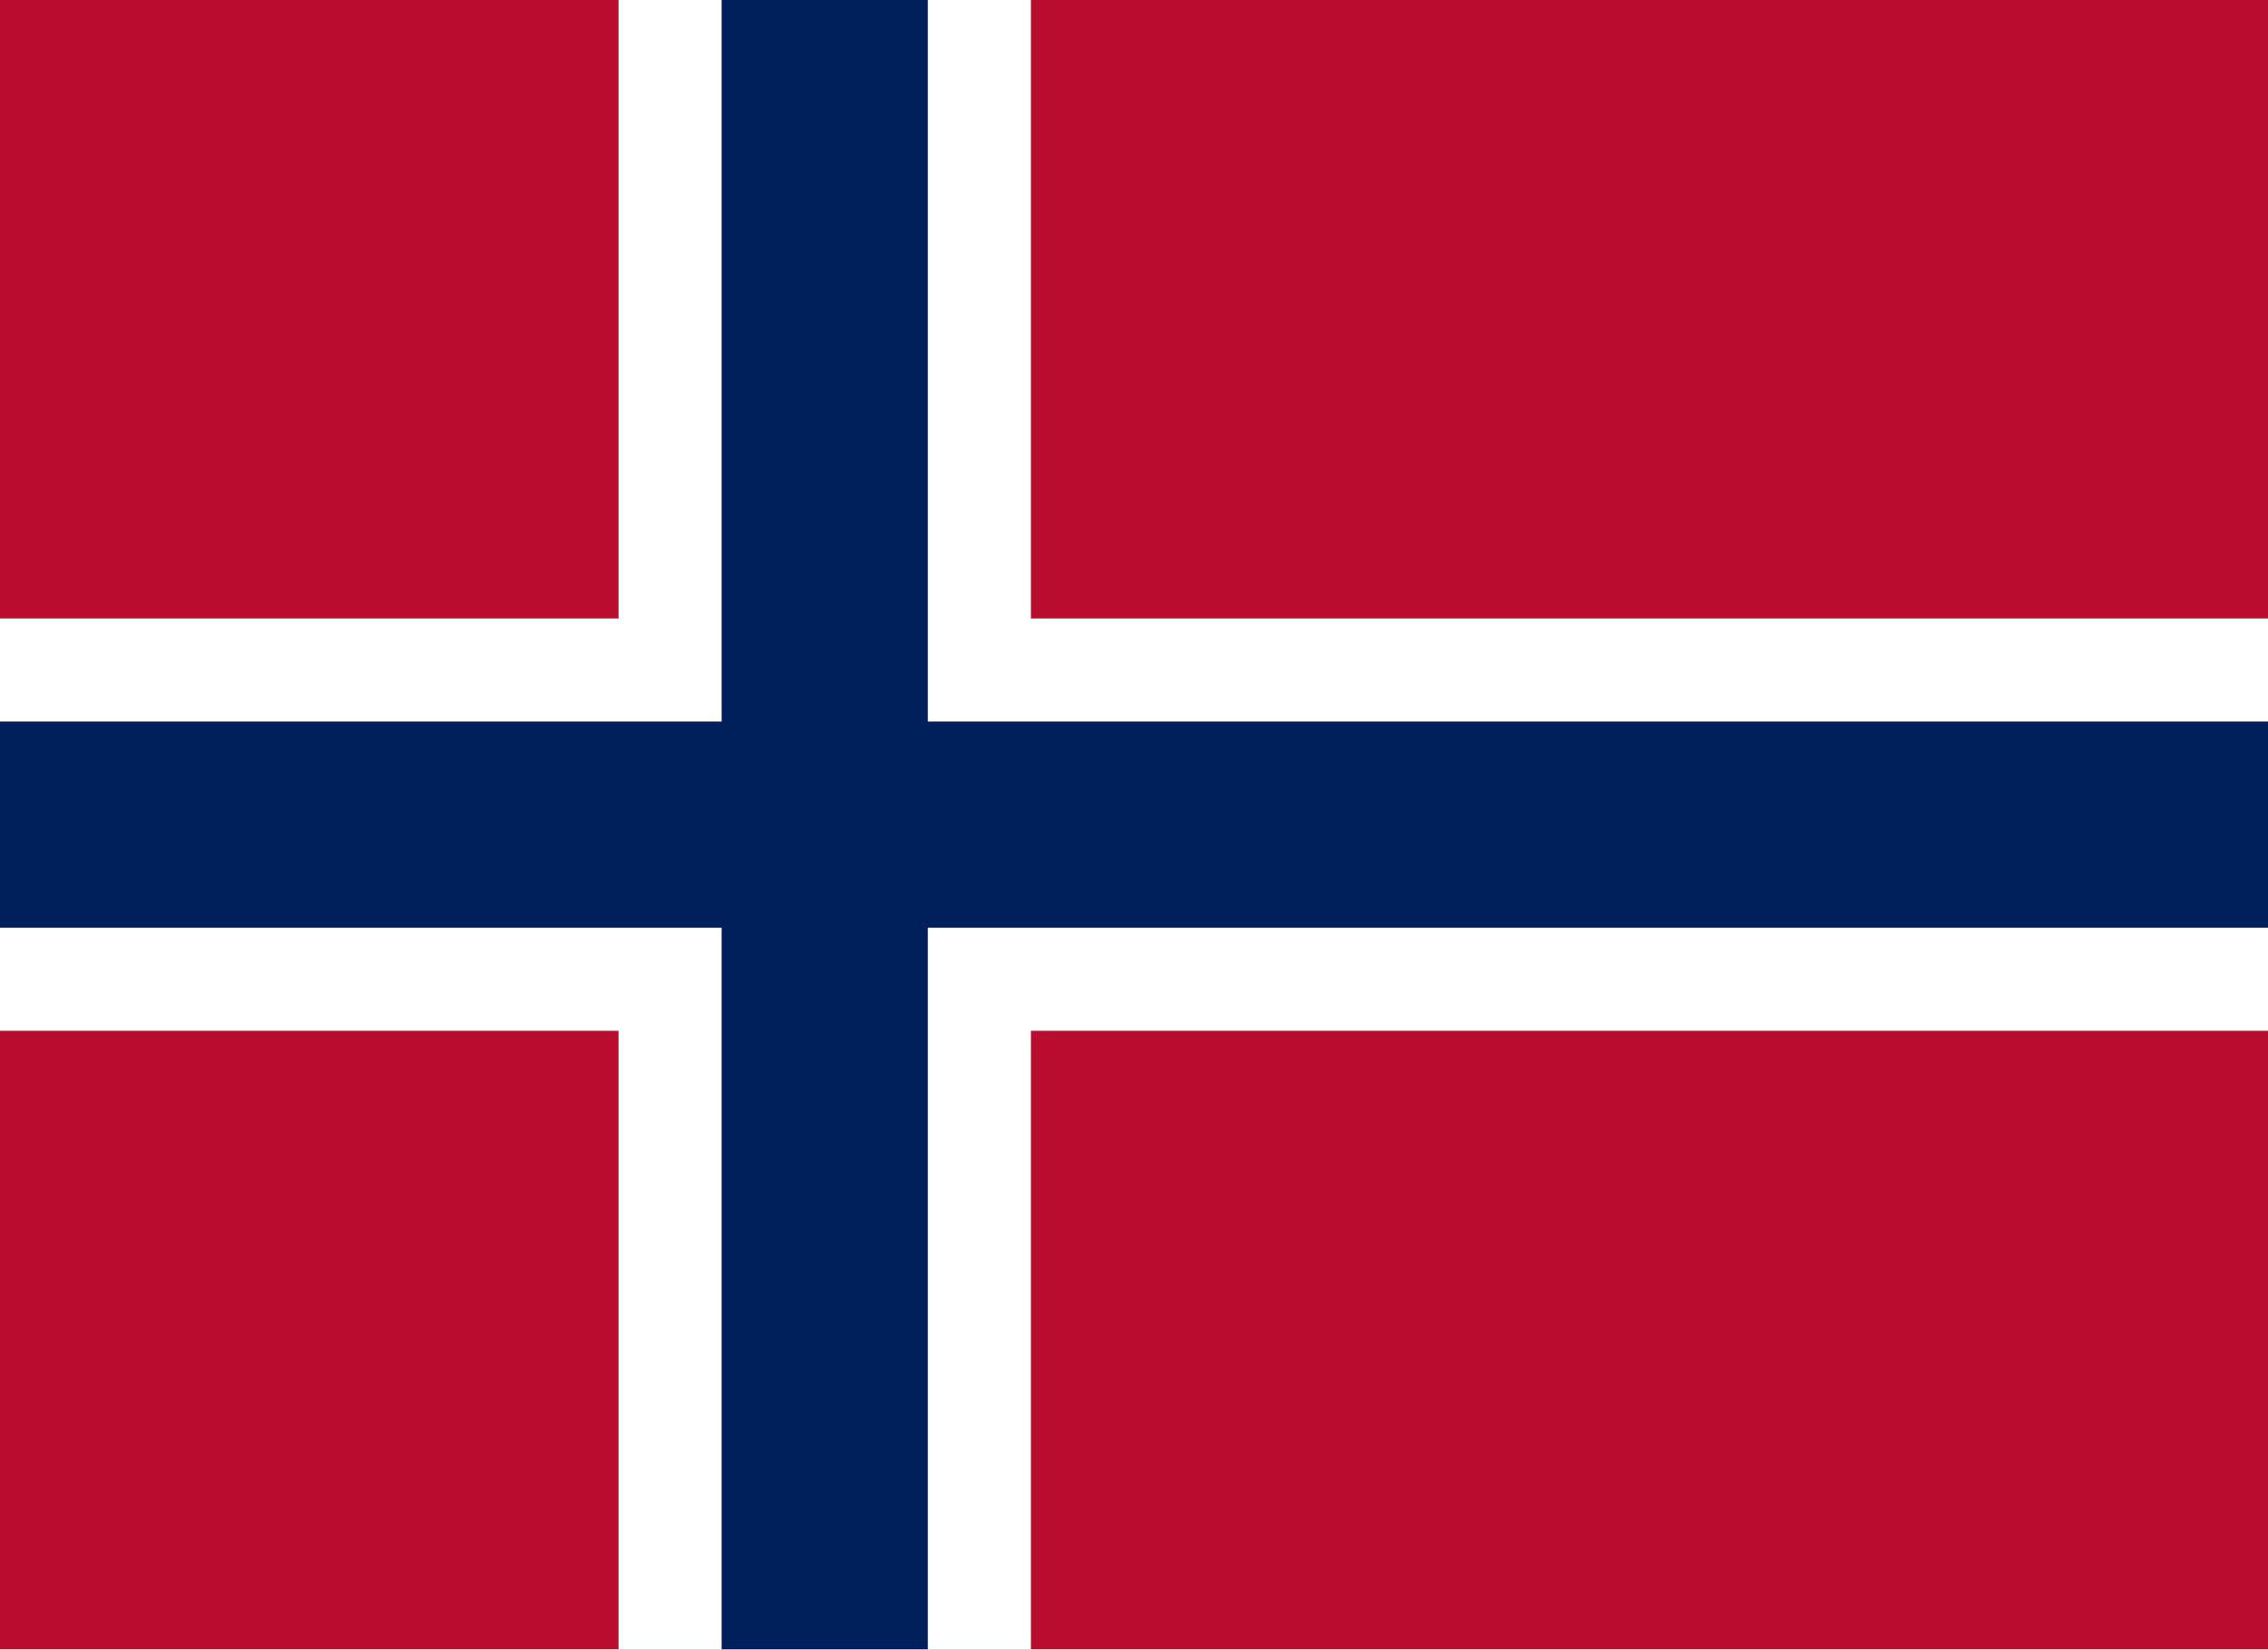
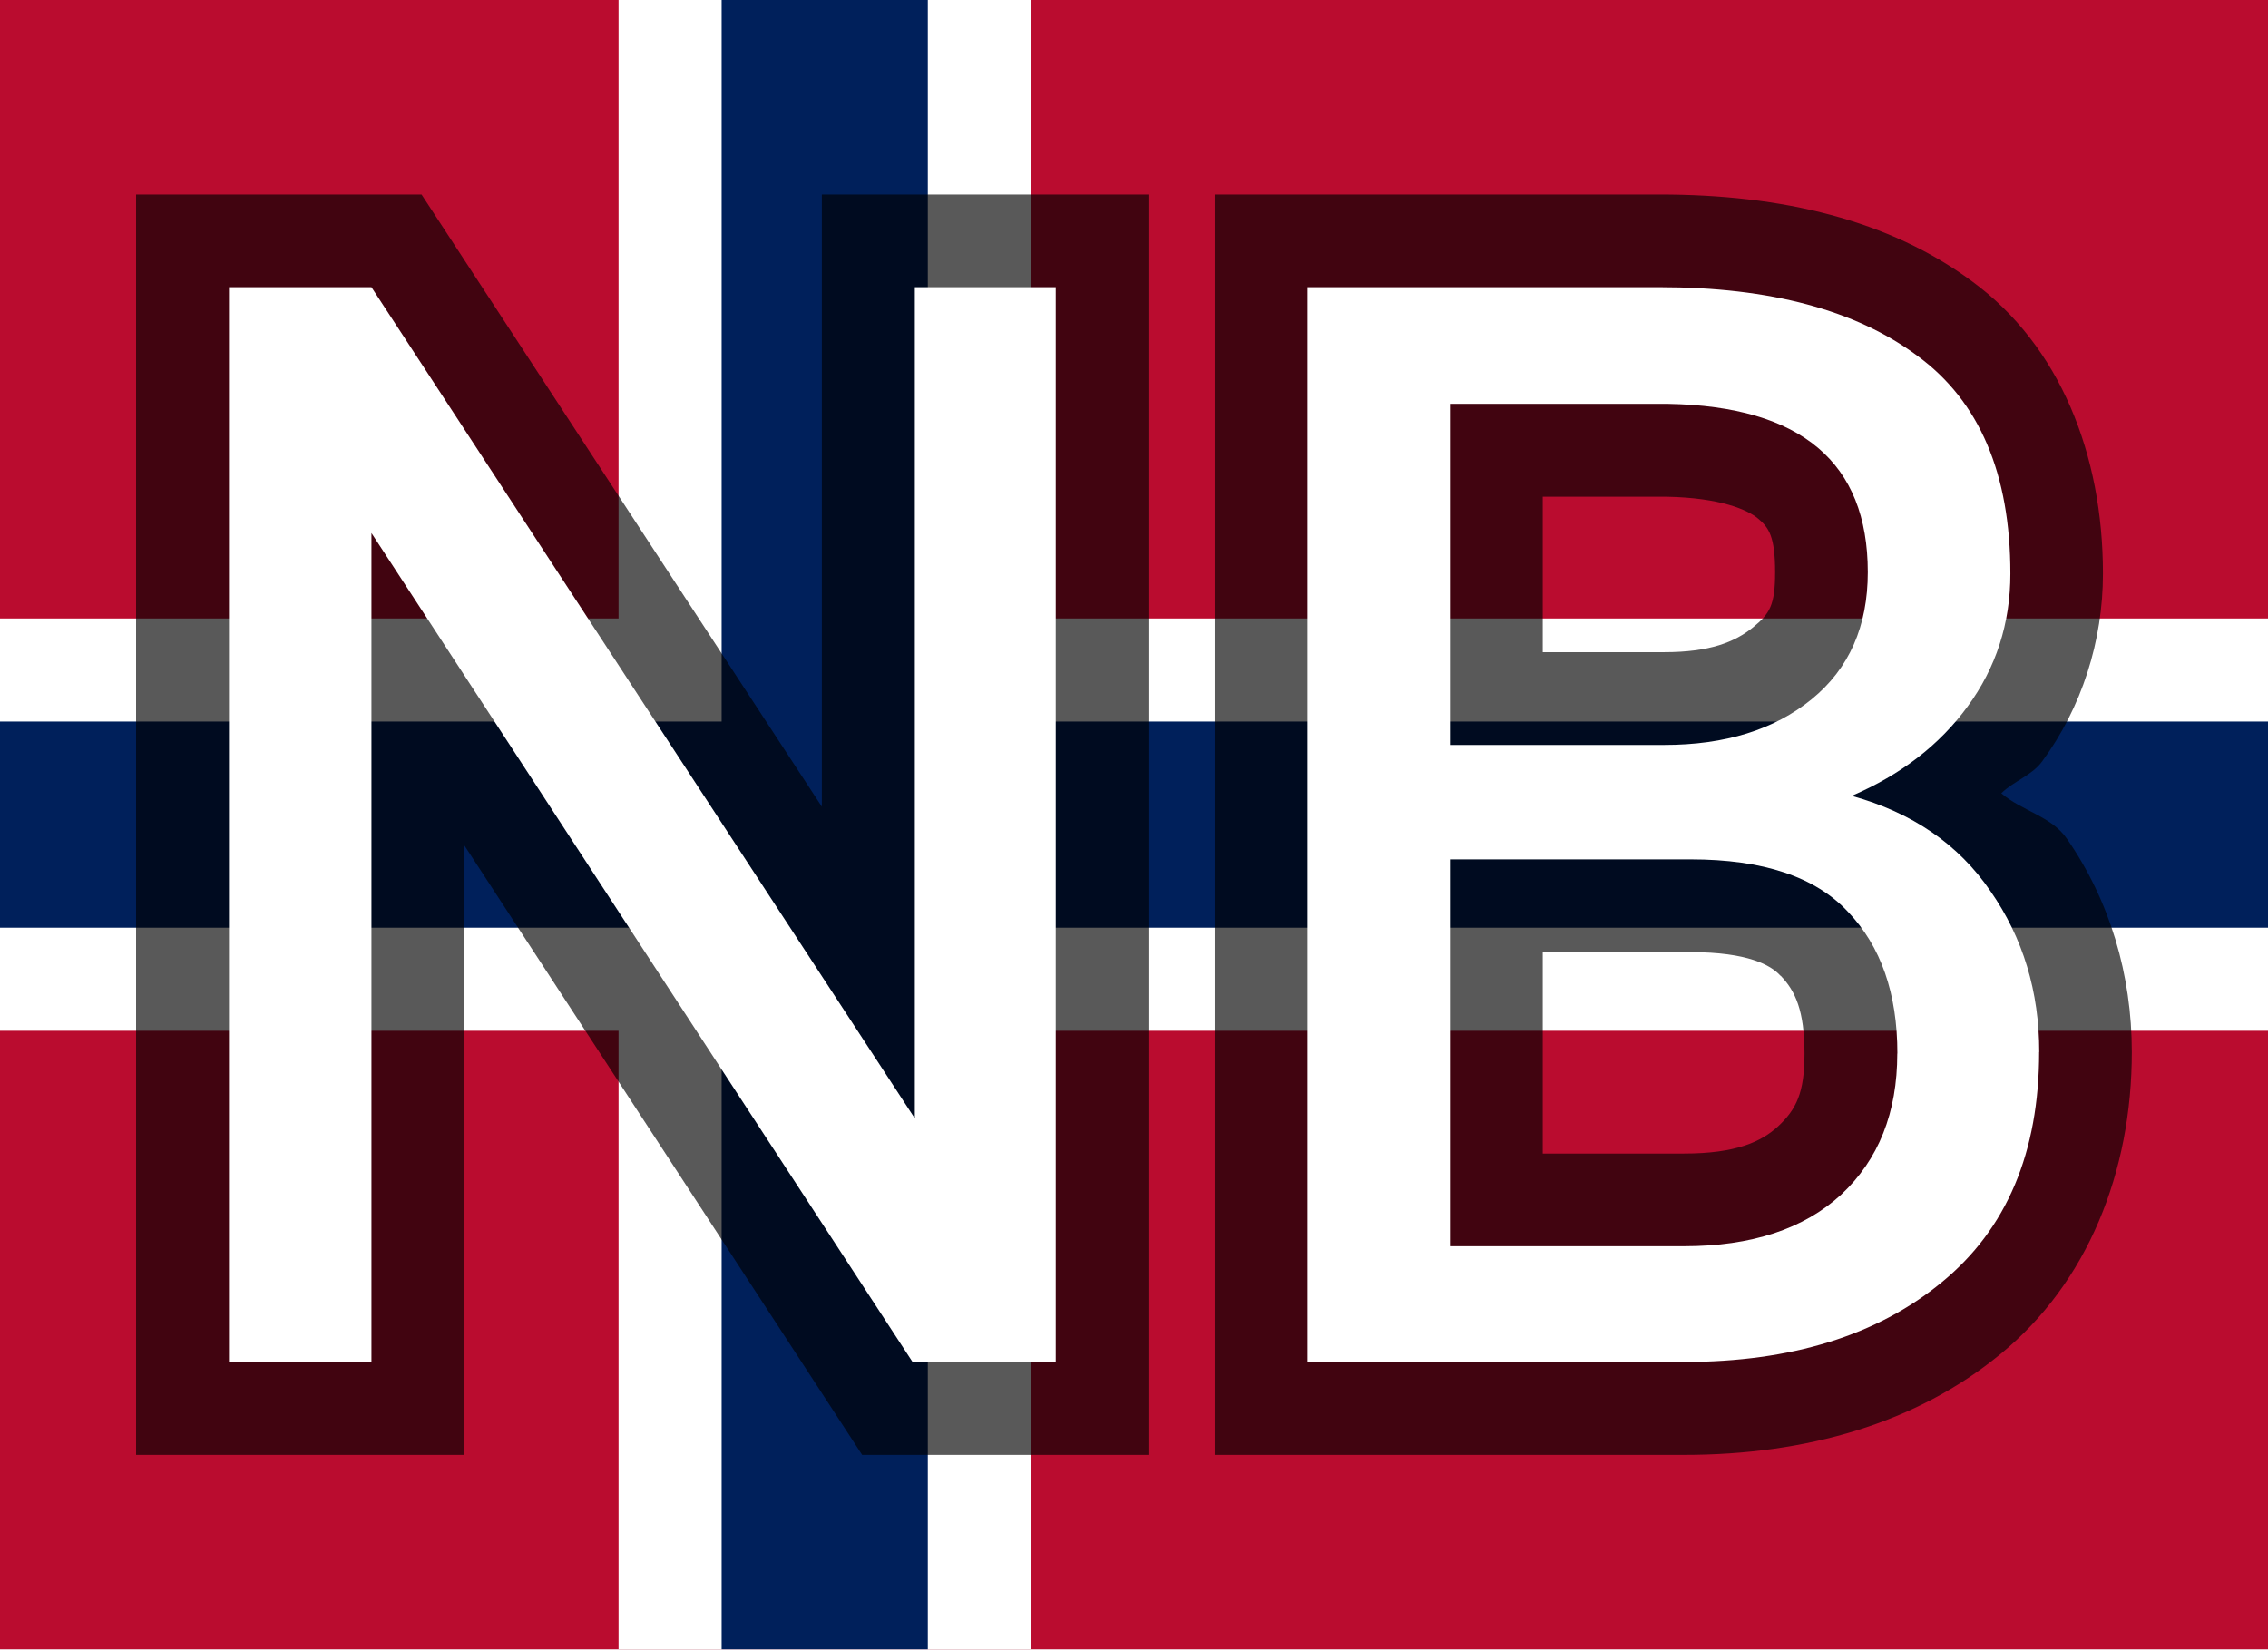
<svg xmlns="http://www.w3.org/2000/svg" version="1.1" viewBox="0 0 22 16">
  <rect width="22" height="16" fill="#ba0c2f" />
  <path d="M0,8h22M8,0v16" stroke="#fff" stroke-width="4" />
  <path d="M0,8h22M8,0v16" stroke="#00205b" stroke-width="2" />
+   <path d="m1.32 1.887v12.227h3.182v-5.916l3.861 5.916h2.777v-12.227h-3.168v5.939l-3.883-5.939z" color="#000000" fill-opacity=".65" style="-inkscape-stroke:none;paint-order:stroke fill markers" />
+   <path d="m10.241 2.786v10.427h-1.389l-5.249-8.042v8.042h-1.382v-10.427h1.382l5.271 8.064v-8.064z" color="#000000" fill="#fff" style="-inkscape-stroke:none;paint-order:stroke fill markers" />
+   <path d="m11.783 1.887v12.227h4.553c1.188 0 2.254-0.307 3.068-0.977 0.845-0.692 1.275-1.764 1.275-2.932 1e-6 -0.747-0.213-1.468-0.631-2.07-0.148-0.216-0.438-0.269-0.635-0.439 0.119-0.118 0.297-0.173 0.396-0.309 0.385-0.525 0.59-1.168 0.59-1.822 0-1.154-0.416-2.21-1.27-2.836-0.803-0.595-1.84-0.842-3.031-0.842zm3.182 2.932h1.203c0.521 0.01 0.786 0.127 0.887 0.213 0.101 0.085 0.164 0.169 0.164 0.52 0 0.318-0.052 0.402-0.213 0.533-0.177 0.144-0.421 0.242-0.863 0.242h-1.178zm0 4.418h1.435c0.557 0 0.777 0.128 0.865 0.223l0.004 0.004 0.006 0.004c0.139 0.145 0.229 0.336 0.229 0.754 0 0.381-0.08 0.54-0.256 0.705-0.165 0.151-0.412 0.264-0.912 0.264h-1.371z" color="#000000" fill-opacity=".65" style="-inkscape-stroke:none;paint-order:stroke fill markers" />
+   <path d="m19.78 10.206q0 1.461-0.945 2.234-0.938 0.773-2.499 0.773h-3.652v-10.427h3.416q1.604 0 2.499 0.666 0.902 0.659 0.902 2.113 0 0.723-0.415 1.289-0.408 0.559-1.124 0.867 0.881 0.243 1.346 0.924 0.473 0.68 0.473 1.561zm-5.715-6.288v3.309h2.077q0.888 0 1.432-0.444 0.544-0.444 0.544-1.232 0-1.597-1.934-1.633zm4.34 6.302q0-0.874-0.48-1.375-0.473-0.508-1.525-0.508h-2.335v3.753h2.27q0.981 0 1.525-0.501 0.544-0.508 0.544-1.368z" color="#000000" fill="#fff" style="-inkscape-stroke:none;paint-order:stroke fill markers" />
</svg>
